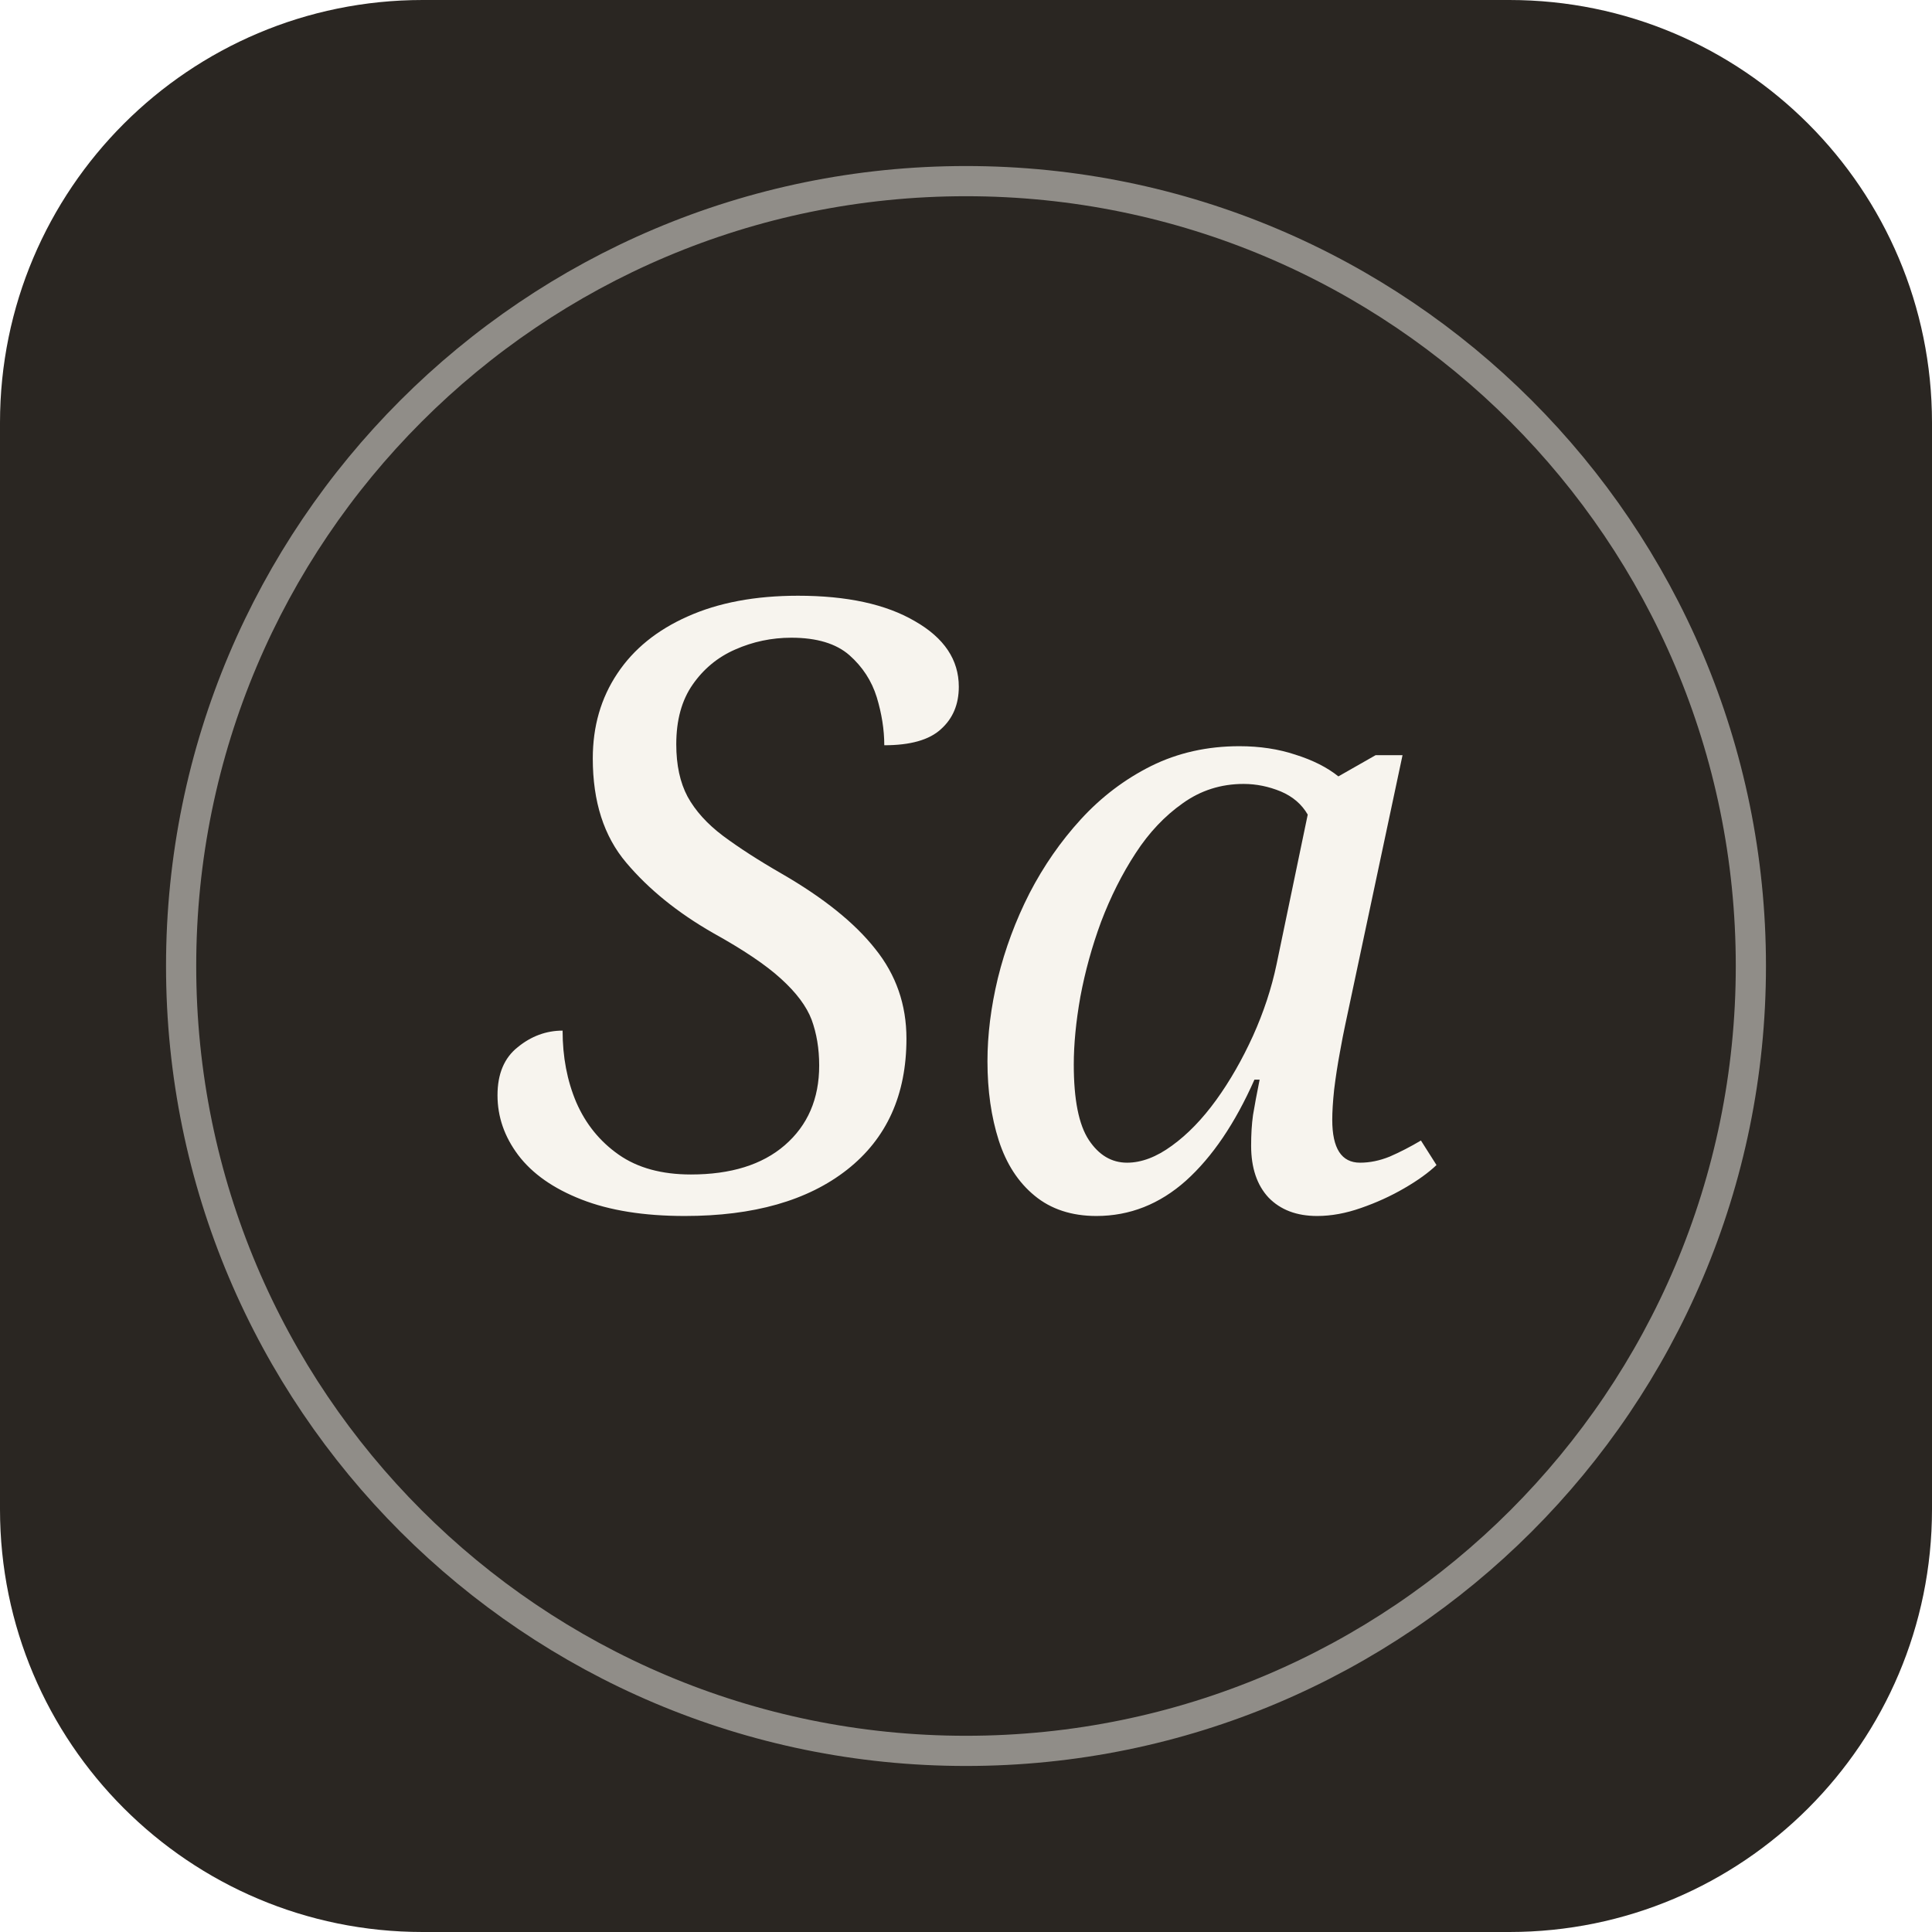
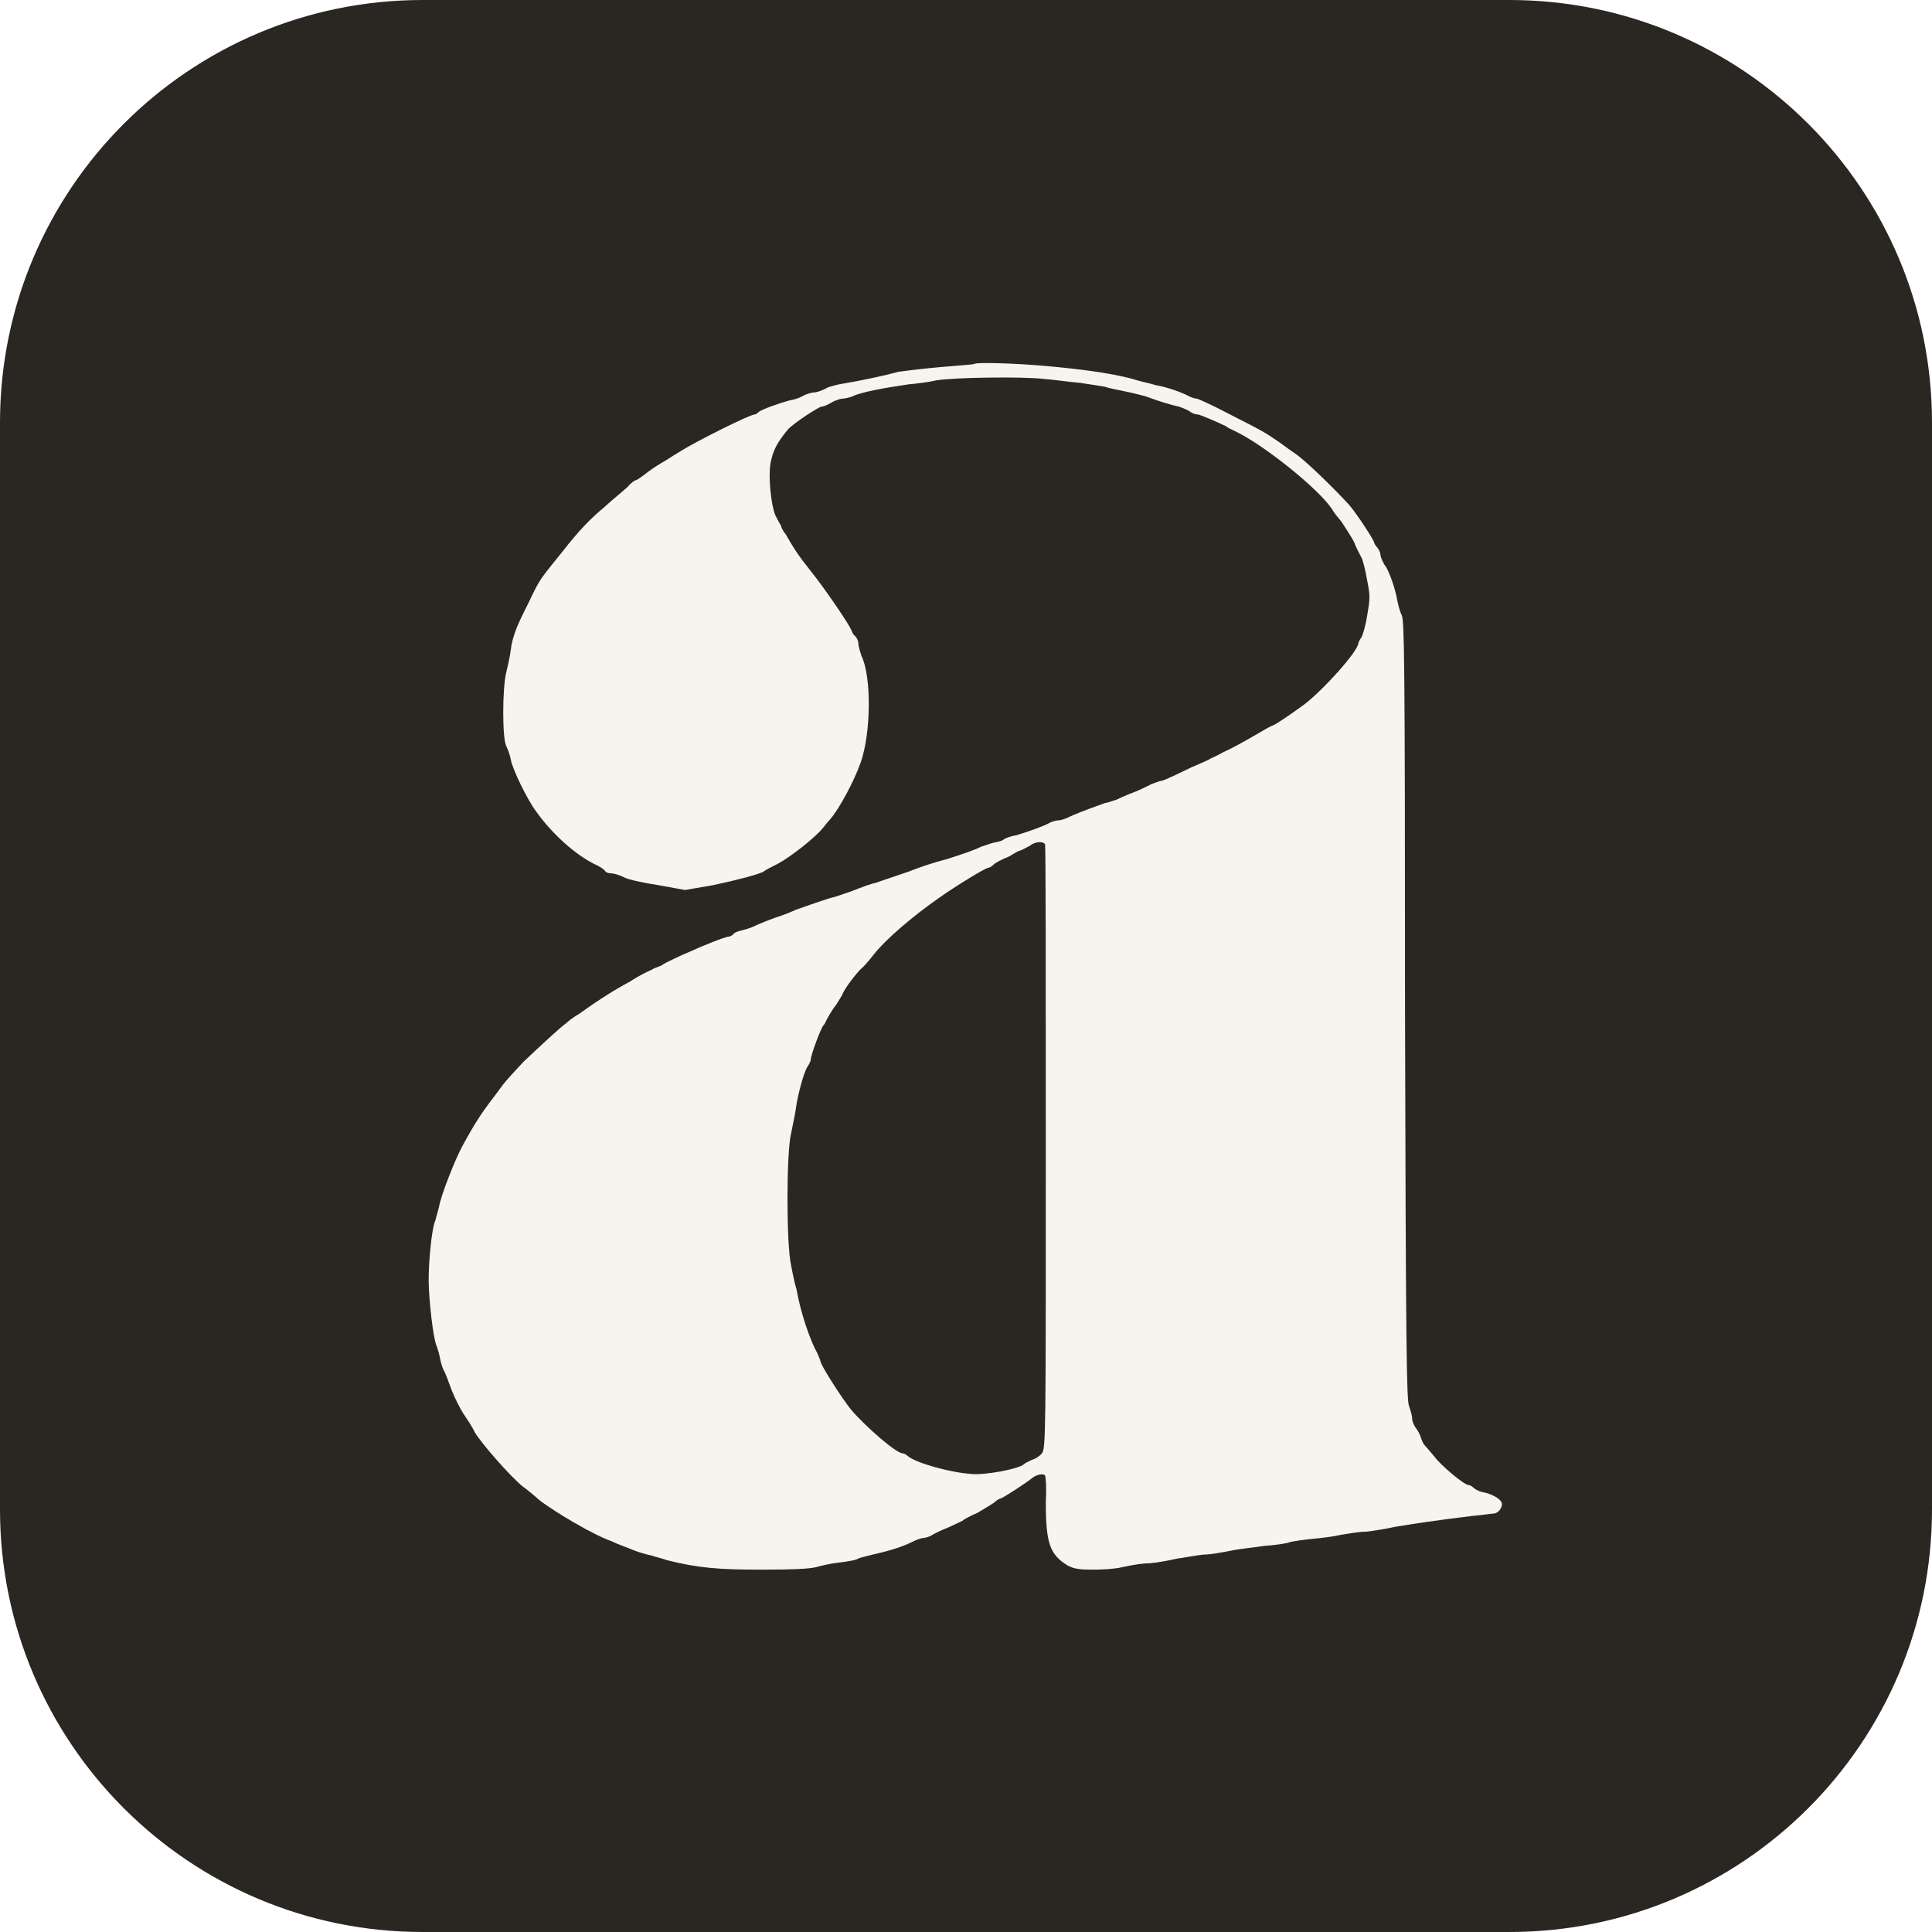
<svg xmlns="http://www.w3.org/2000/svg" viewBox="0 0 64 64">
  <rect width="64" height="64" rx="14" fill="#2A2622" />
-   <circle cx="32" cy="32" r="26" fill="none" stroke="#F7F4EE" stroke-opacity="0.5" stroke-width="1" />
-   <text x="32" y="40" text-anchor="middle" font-family="Georgia, serif" font-size="28" font-style="italic" font-weight="300" fill="#F7F4EE">Sa</text>
+   <path fill="#F7F4EE" fill-rule="evenodd" transform="translate(14.20 12.00) scale(0.2621)" d="M69 .2c-.1 .1-2 .2-4.2 .4c-2.3 .2-4.7 .5-5.4 .6c-1.4 .4-4.6 1.1-7 1.5c-.8 .1-1.7 .4-2 .5c-.3 .2-1 .5-1.5 .6c-.6 0-1.3 .3-1.5 .4c-.3 .2-1 .5-1.7 .6c-1.5 .4-3.7 1.2-4 1.5c-.2 .2-.4 .3-.5 .3c-.6 0-7.2 3.3-9.3 4.6c-1 .6-2.2 1.4-2.6 1.6c-.5 .3-1.4 .9-1.9 1.3c-.5 .4-1.1 .8-1.2 .8c-.1 0-.6 .3-1 .8c-.4 .4-1.9 1.6-3.1 2.7c-1.6 1.3-3.3 3.1-5 5.3c-3 3.7-3 3.7-4 5.7c-.3 .7-1.1 2.2-1.6 3.3c-.6 1.3-1 2.6-1.1 3.5c-.1 .9-.4 2.2-.6 3c-.5 2.1-.5 8.3 0 9.3c.2 .4 .5 1.2 .6 1.8c.2 1.1 2 4.9 3.2 6.5c2 2.8 4.9 5.4 7.3 6.6c.7 .3 1.3 .7 1.4 .9c.1 .2 .5 .3 .8 .3c.3 0 1 .2 1.6 .5c.5 .3 2.5 .7 4.4 1l3.3 .6l3.5-.6c3.3-.7 5.5-1.3 6.4-1.7c.2-.2 1-.6 1.8-1c1.7-.9 4.7-3.3 5.7-4.5c.3-.4 .8-1 1-1.2c1.1-1.3 2.9-4.6 3.8-7.1c1.3-3.7 1.4-10.8 .1-13.5c-.2-.6-.4-1.3-.4-1.6c0-.3-.2-.7-.4-.9c-.2-.1-.4-.5-.5-.8c-.3-.7-3.1-4.9-5.1-7.4c-1.5-1.9-2-2.6-3.2-4.7c-.2-.2-.5-.7-.6-1.1c-.2-.3-.5-.9-.7-1.3c-.5-1.2-.9-4.7-.6-6.5c.3-1.6 .8-2.6 2.2-4.3c.6-.7 3.9-2.9 4.3-2.9c.2 0 .7-.2 1.2-.5c.5-.3 1.2-.5 1.4-.5c.2 0 .8-.1 1.3-.3c.9-.5 4.2-1.1 7-1.5c1.1-.1 2.7-.3 3.5-.5c2.3-.4 10.9-.5 13.6-.2c1.3 .1 3.3 .4 4.6 .5c1.3 .2 2.7 .4 3.2 .5c.5 .2 1.7 .4 2.6 .6c1 .2 2.1 .5 2.5 .6c1.3 .5 3.2 1.1 4.2 1.3c.6 .2 1.3 .5 1.5 .7c.3 .2 .7 .3 .9 .3c.3 0 2.8 1.1 3.6 1.5c.2 .2 .7 .4 1.1 .6c3.6 1.7 10.6 7.3 12.3 9.9c.2 .4 .8 1.1 1.2 1.6c.4 .6 1.1 1.7 1.5 2.4c.3 .8 .8 1.7 1 2.1c.2 .4 .5 1.6 .7 2.8c.4 2 .4 2.3 0 4.6c-.2 1.3-.6 2.6-.8 2.8c-.1 .2-.3 .5-.3 .6c0 1-4.5 6-6.9 7.8c-1.8 1.3-3.4 2.4-3.9 2.6c-.3 .1-1 .5-1.5 .8c-2.2 1.3-3.7 2.1-4.8 2.6c-.7 .4-1.4 .7-1.6 .8c-.3 .2-.6 .3-.8 .4c-.2 .1-.9 .4-1.6 .7c-3.1 1.5-3.6 1.7-3.8 1.7c-.1 0-.7 .2-1.2 .4c-.6 .3-1.6 .8-2.4 1.1c-.8 .3-1.7 .7-2.1 .9c-.4 .1-1.1 .4-1.4 .4c-.8 .3-3.1 1.1-4.4 1.7c-.6 .3-1.2 .5-1.5 .5c-.2 0-.7 .1-1.1 .3c-.7 .4-2.3 1-4.3 1.6c-.7 .1-1.4 .4-1.5 .5c-.2 .2-.7 .3-1.2 .4c-.5 .1-1.2 .4-1.6 .5c-.8 .4-2.2 .9-4.4 1.6c-1.6 .4-3.4 1-4.9 1.6c-2.6 .9-3 1-4.1 1.4c-.6 .1-1.9 .6-2.9 1c-.9 .3-2.2 .8-2.8 .9c-1.6 .5-3.5 1.2-4.4 1.5c-.4 .2-1.6 .7-2.6 1c-1.1 .4-2.3 .9-2.7 1.1c-.4 .2-1.1 .4-1.5 .5c-.5 .1-1 .3-1.1 .5c-.2 .2-.5 .3-.6 .3c-.4 0-3.4 1.2-4.9 1.9c-.5 .2-1.4 .6-2 .9c-.6 .3-1.3 .6-1.5 .8c-.2 .1-.7 .3-1 .4c-.3 .2-.8 .4-1 .5c-.2 .1-1.2 .6-2.1 1.2c-1.7 .9-3.8 2.2-6.3 4c-.7 .4-1.5 1-1.8 1.3c-.6 .4-3.4 3-5.3 4.8c-1 1.1-2.2 2.3-2.9 3.3c-.2 .3-.9 1.2-1.5 2c-.9 1.2-1.9 2.7-3.3 5.3c-.9 1.6-2.8 6.4-3 7.8c-.2 .7-.4 1.5-.5 1.8c-.4 .9-.8 4.9-.8 7.4c0 2.4 .6 7.6 1 8.3c.1 .3 .3 .9 .4 1.4c.1 .6 .3 1.3 .5 1.7c.2 .3 .6 1.4 1 2.5c.4 1 1.1 2.4 1.5 3c.4 .6 1.1 1.6 1.4 2.3c.9 1.5 4.6 5.7 6.1 6.9c.3 .2 1.3 1 2.2 1.8c2 1.5 6.7 4.3 9 5.1c.8 .4 2 .8 2.7 1.1c.7 .3 1.8 .6 2.3 .7c.6 .2 1.5 .4 2 .6c4 1 6.5 1.2 12 1.2c4 0 5.9-.1 6.8-.3c.7-.2 2-.5 3-.6c.9-.1 2-.3 2.2-.4c.3-.2 1.2-.4 2-.6c1.8-.4 3.6-.9 5-1.6c.6-.3 1.2-.5 1.4-.5c.2 0 .6-.1 1-.3c.3-.2 1.3-.7 2.1-1c.9-.4 1.7-.8 1.9-.9c.2-.2 1-.6 1.9-1c.8-.5 1.7-1 2.1-1.3c.3-.3 .7-.5 .8-.5c.2 0 3.3-2 4-2.6c.5-.4 1.4-.6 1.6-.3c.1 .1 .2 1.6 .1 3.3c0 5.3 .5 6.7 2.8 8.1c.8 .4 1.4 .5 3.2 .5c1.2 0 2.8-.1 3.6-.3c.9-.2 2.4-.5 3.5-.5c1.1-.1 2.7-.4 3.5-.6c.9-.1 2.3-.4 3.3-.5c.9 0 2.5-.3 3.5-.5c.9-.2 2.9-.4 4.2-.6c1.4-.1 2.9-.3 3.3-.5c.5-.1 1.8-.3 2.9-.4c1.1-.1 2.7-.3 3.5-.5c.7-.1 2.2-.4 3.2-.4c1-.1 2.7-.4 3.6-.6c1.7-.3 5.7-.9 9.9-1.4c1.2-.1 2.4-.3 2.7-.3c.6-.1 1.1-.9 .9-1.4c-.2-.5-1.3-1.1-2.4-1.3c-.5-.1-1-.4-1.2-.6c-.2-.2-.5-.3-.6-.3c-.5 0-3.4-2.4-4.3-3.6c-.5-.6-1-1.2-1.2-1.4c-.2-.2-.4-.7-.5-1c-.1-.4-.4-.9-.7-1.3c-.2-.3-.4-.8-.4-1.1c0-.4-.2-1-.4-1.6c-.3-.8-.4-7.3-.5-49.9c0-45.1-.1-49.1-.4-50c-.3-.6-.5-1.5-.6-2c-.2-1.3-1.1-3.9-1.6-4.4c-.1-.2-.4-.7-.5-1.2c0-.4-.3-.9-.5-1.1c-.1-.1-.3-.4-.3-.5c0-.3-2.1-3.5-3.1-4.7c-1.8-2-5.5-5.6-6.8-6.5c-.3-.2-1.3-.9-2.1-1.5c-1.9-1.3-1.9-1.3-6.6-3.7c-1.9-1-3.7-1.8-3.8-1.8c-.2 0-.6-.1-1-.3c-.9-.5-2.9-1.2-4.2-1.4c-.6-.2-1.6-.4-2.3-.6c-2.5-.8-6.8-1.4-11.3-1.8c-4.3-.4-9.1-.5-9.3-.3m7 60.9c-.4 .2-.9 .5-1.2 .6c-.4 .1-.8 .4-1 .5c-.3 .2-.7 .4-1 .5c-.4 .2-.9 .4-1.3 .7c-.3 .3-.6 .5-.8 .5c-.3 0-4.1 2.3-6.2 3.8c-3.3 2.3-6.7 5.2-8.2 7.1c-.7 .9-1.5 1.8-1.7 1.9c-.5 .5-2.1 2.5-2.3 3.2c-.2 .3-.6 1.1-1.1 1.7c-.4 .6-.8 1.3-.9 1.5c-.1 .2-.2 .5-.4 .7c-.4 .5-1.6 3.8-1.6 4.3c0 .2-.2 .6-.4 .9c-.5 .7-1.3 3.8-1.5 5.4c-.1 .7-.4 2.1-.6 3.1c-.6 2.5-.6 13.9 0 16.6c.2 1.1 .5 2.5 .7 3.1c.5 2.9 1.7 6.4 2.6 8c.2 .5 .4 .9 .4 1c0 .5 2.7 4.7 3.9 6.2c1.9 2.2 5.7 5.5 6.5 5.5c.1 0 .4 .1 .6 .3c1 .9 5.3 2.1 8 2.3c1.7 .2 6-.6 6.7-1.2c.2-.2 .7-.4 1.1-.6c.4-.1 1-.5 1.2-.8c.5-.6 .5-2.2 .5-38.7c0-21 0-38.2-.1-38.3c-.3-.4-1.3-.3-1.9 .2" />
</svg>
